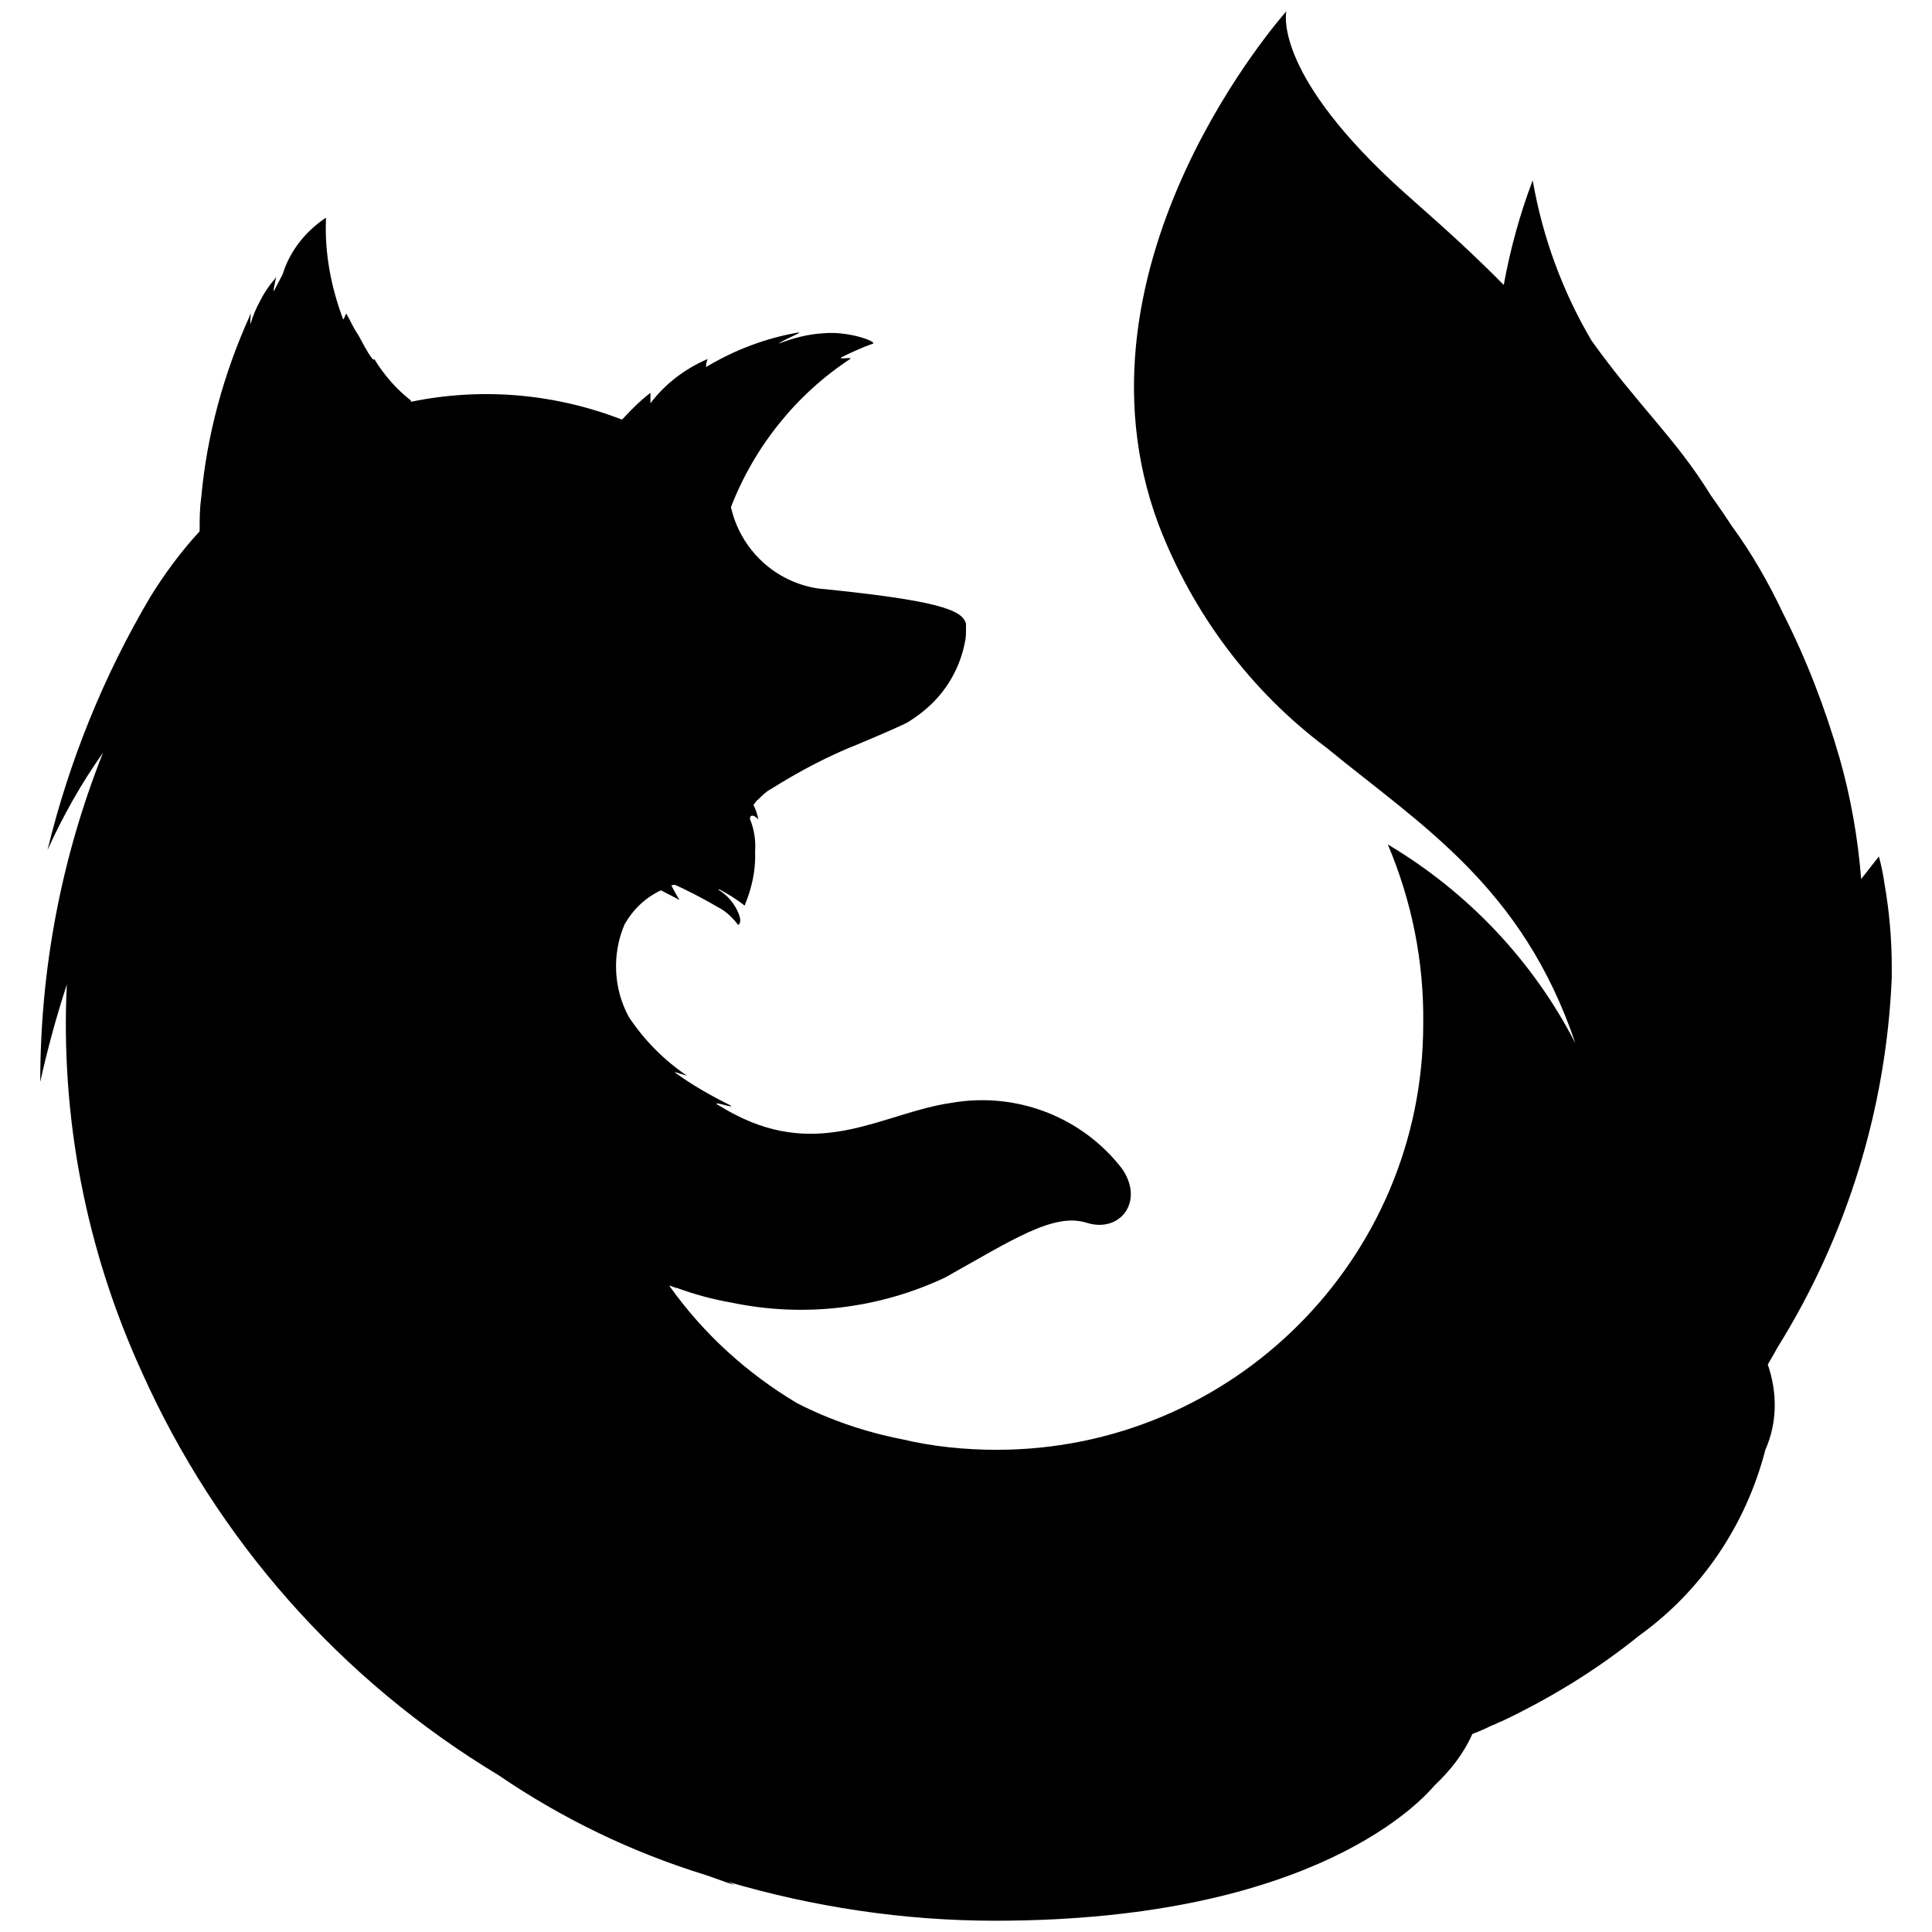
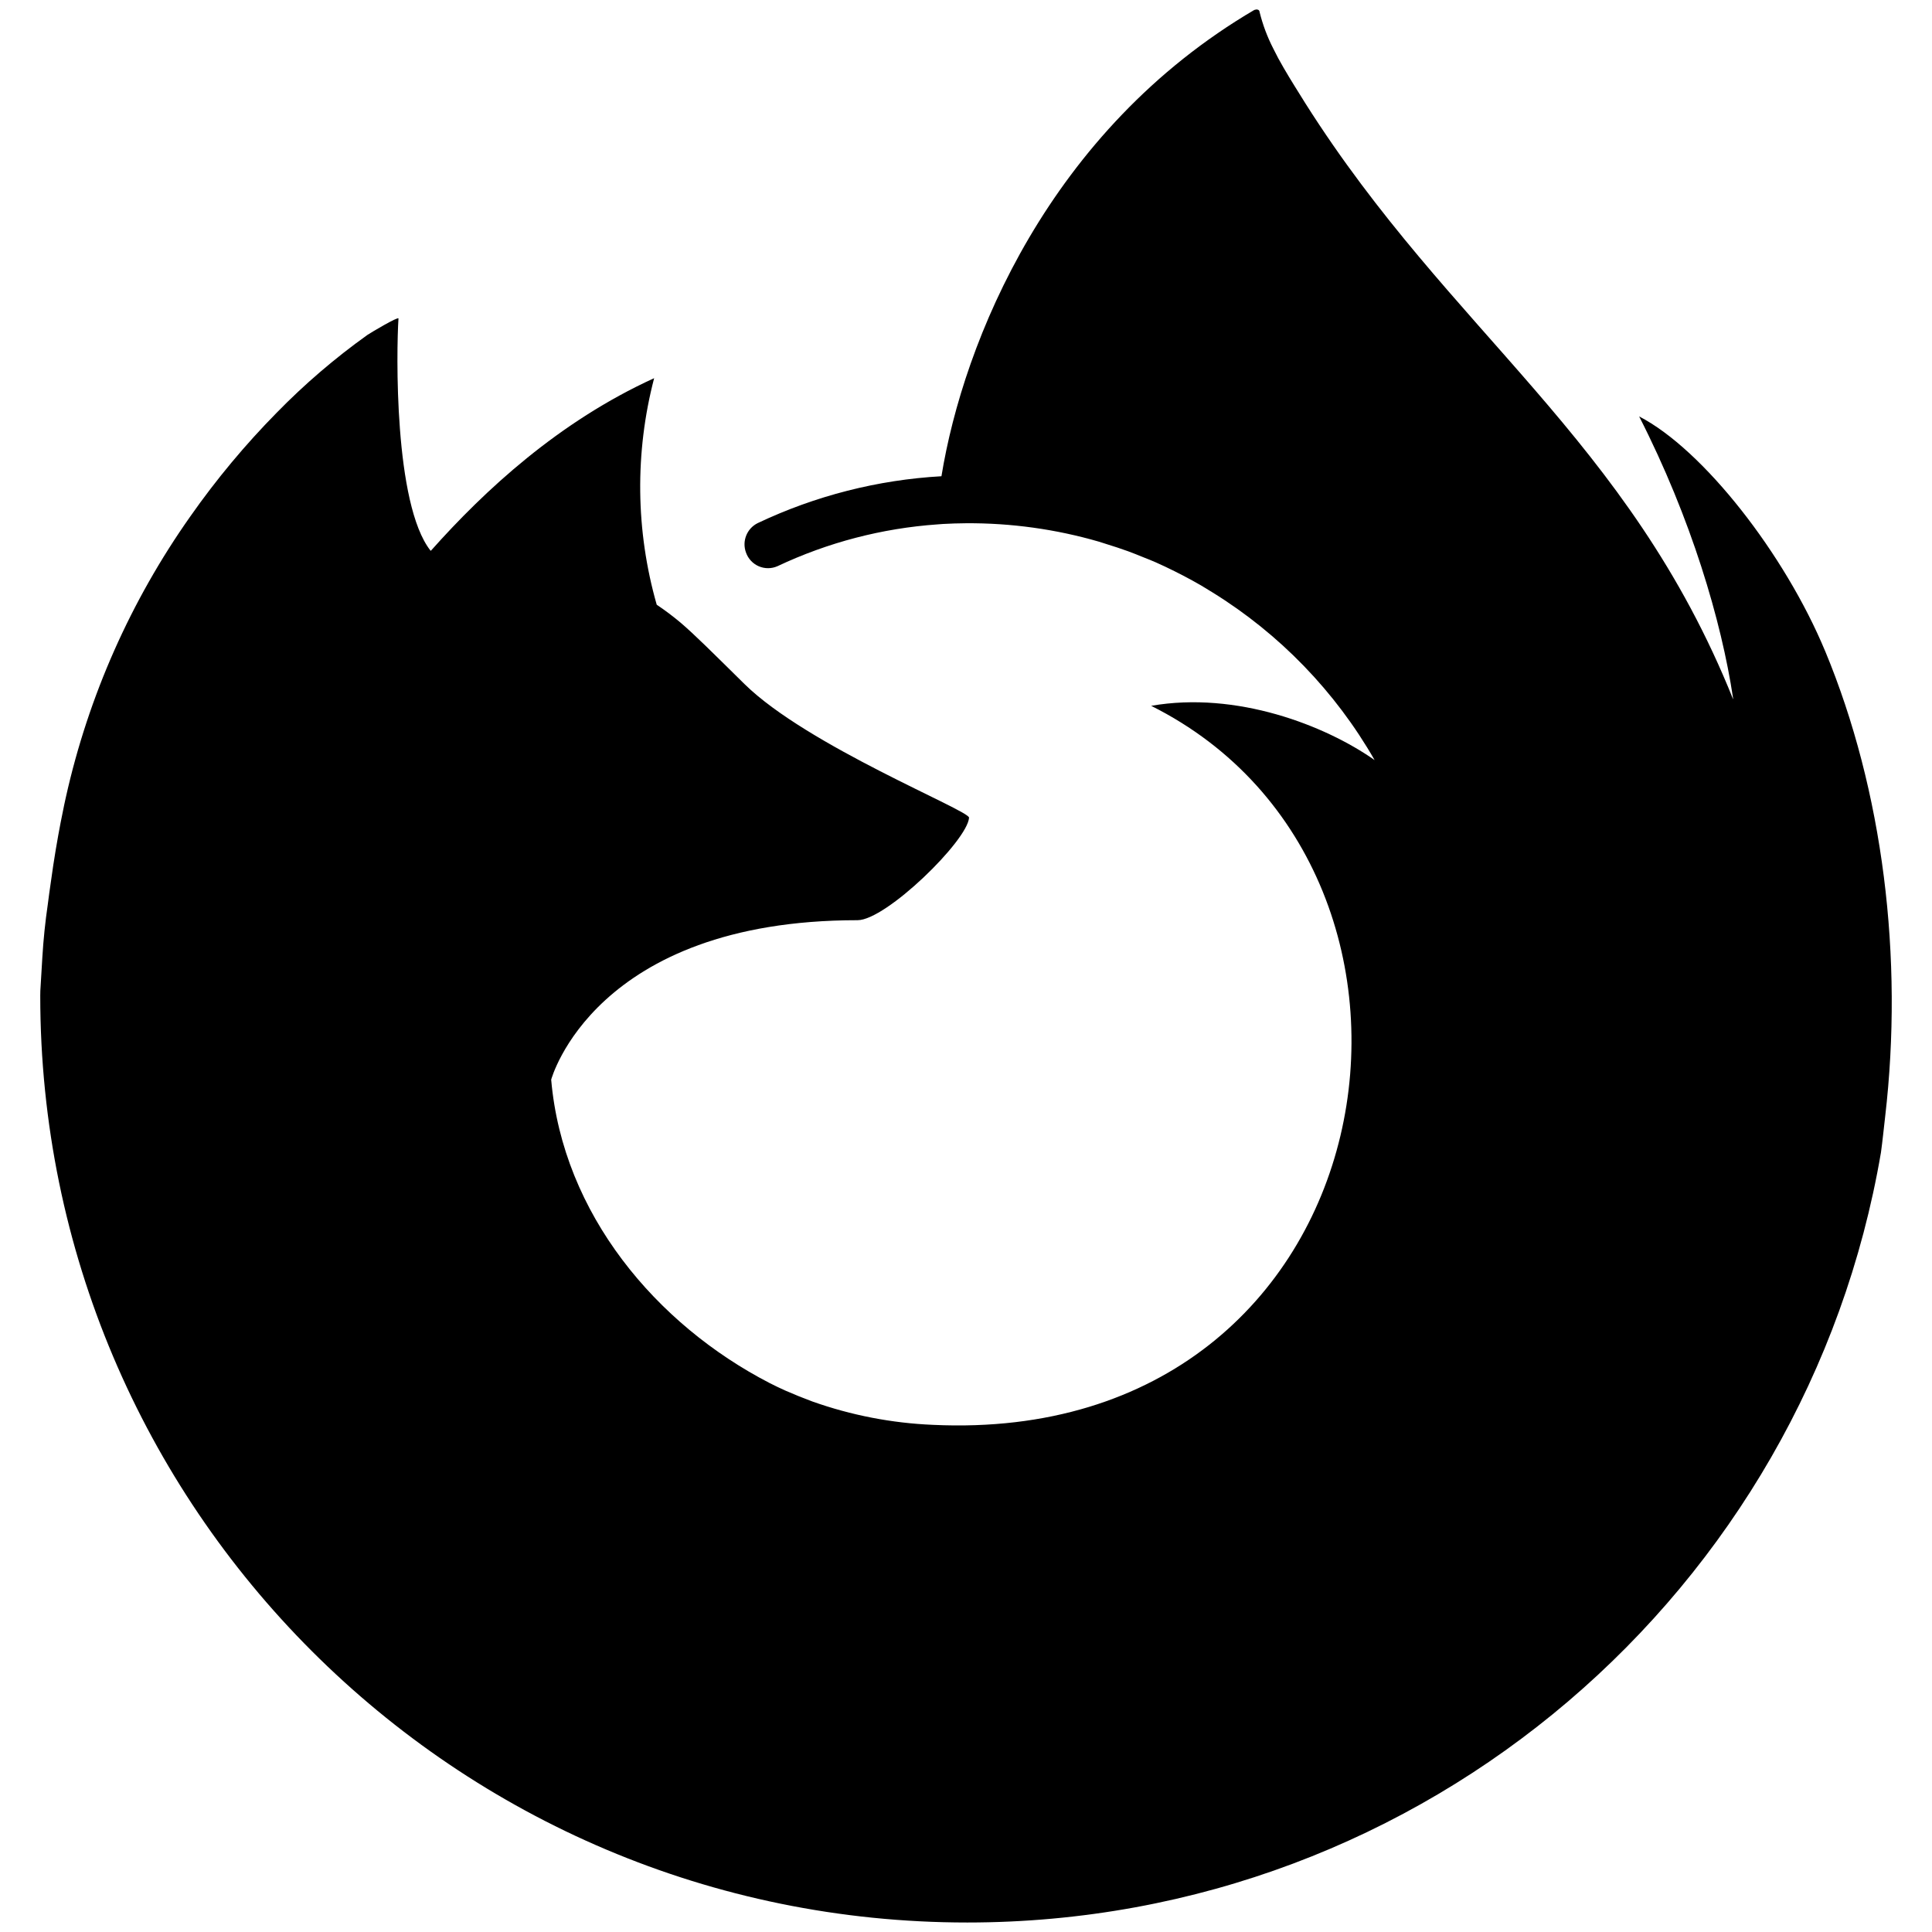
- <svg xmlns="http://www.w3.org/2000/svg" viewBox="0 0 24 24" role="img">
-   <path d="M23.41 10.98c-.03-.21-.07-.34-.07-.34s-.08.1-.22.28c-.04-.51-.13-1.02-.27-1.51-.18-.62-.41-1.22-.7-1.79-.18-.38-.39-.75-.64-1.09-.13-.2-.24-.35-.26-.38-.43-.7-.91-1.12-1.48-1.92-.36-.61-.61-1.29-.73-1.99-.16.42-.28.86-.36 1.3-.57-.58-1.08-1-1.38-1.28C15.8.86 15.98.14 15.98.14s-2.8 3.12-1.59 6.37c.42 1.1 1.14 2.07 2.09 2.78 1.17.96 2.43 1.72 3.09 3.67-.53-1.03-1.34-1.88-2.33-2.47.3.71.45 1.46.44 2.23 0 2.92-2.37 5.29-5.3 5.29-.39 0-.79-.04-1.17-.13-.46-.09-.9-.24-1.31-.45-.62-.37-1.16-.86-1.58-1.45v-.01c.05.02.08.03.09.03.22.08.44.14.67.18.9.19 1.83.08 2.66-.31.84-.47 1.35-.81 1.76-.68.41.13.72-.26.44-.67-.5-.65-1.32-.96-2.12-.82-.84.12-1.61.71-2.7.14-.08-.04-.14-.08-.21-.12-.07-.05.24.06.16.01-.24-.12-.47-.25-.69-.41-.01-.01.17.05.15.04-.28-.19-.53-.44-.72-.73-.19-.35-.21-.78-.05-1.15.11-.19.26-.33.45-.42.14.07.23.12.23.12s-.07-.12-.1-.18c.01-.01.02 0 .04-.01.12.05.39.19.54.28.1.05.18.13.25.22 0 0 .05-.02.01-.13-.05-.13-.14-.24-.26-.31h.02c.11.06.21.12.31.2.09-.22.14-.44.13-.67.01-.13-.01-.26-.05-.37-.04-.08.02-.11.09-.03-.01-.06-.03-.12-.06-.18 0 0 .04-.06.06-.07.05-.05.1-.1.16-.13.35-.22.71-.41 1.09-.56.31-.13.56-.24.61-.27.08-.05.15-.1.22-.16.26-.22.43-.52.49-.85.01-.05.01-.09.01-.13V7.75c-.04-.17-.33-.29-1.84-.44-.53-.08-.96-.48-1.08-1.01v.01c-.02.05-.04.11-.06.17.02-.06.04-.11.06-.17V6.3c.29-.75.81-1.4 1.48-1.84.04-.03-.15.01-.11-.02.12-.06.25-.12.39-.17.07-.02-.29-.16-.61-.13-.19.01-.38.06-.56.13.08-.06.3-.14.25-.14-.41.07-.8.22-1.15.43 0-.04.01-.07.02-.1-.28.12-.53.31-.71.55v-.13c-.13.1-.24.21-.35.33h-.01c-.83-.32-1.73-.4-2.61-.22l-.01-.01h.01c-.18-.14-.34-.32-.46-.52l-.01.01-.02-.02c-.06-.08-.11-.18-.17-.29-.05-.07-.09-.16-.14-.25 0 0 0-.01-.01-.01s-.03.09-.04.06c-.15-.4-.23-.83-.21-1.25h-.01c-.25.17-.44.41-.53.7-.05.1-.08.15-.11.21v-.03l.03-.15c-.01.01-.01.02-.02.03-.07.08-.13.17-.18.27-.05.09-.09.19-.12.29v-.05c0-.04.01-.1 0-.08l-.01.03c-.32.71-.53 1.47-.6 2.25-.02.14-.02.27-.02.4v.02c-.23.25-.43.52-.61.81-.58.98-1.01 2.04-1.28 3.15.19-.42.42-.83.69-1.21C.76 10.66.5 12.04.5 13.44c.09-.41.2-.81.33-1.21-.08 1.65.24 3.3.93 4.81.93 2.08 2.47 3.83 4.43 5.01.79.54 1.66.96 2.57 1.24.12.04.25.09.37.13-.04-.02-.07-.04-.11-.05 1.08.32 2.21.49 3.34.49 4.01 0 5.33-1.53 5.46-1.68.19-.18.36-.39.47-.64.08-.03.15-.06.23-.1l.05-.02c.06-.03.09-.04.09-.04.61-.29 1.18-.64 1.7-1.06.78-.56 1.33-1.38 1.57-2.31.15-.34.15-.71.03-1.06.06-.1.11-.19.12-.21.86-1.38 1.35-2.96 1.42-4.59v-.01-.13c0-.34-.03-.69-.09-1.03z" />
+ <svg xmlns="http://www.w3.org/2000/svg" role="img" viewBox="0 0 24 24">
+   <path d="M8.855 7.333c.008 0 .004 0 0 0zM6.082 5.947c.007 0 .004 0 0 0zm16.59 2.14c-.5-1.203-1.514-2.503-2.31-2.914.648 1.27 1.023 2.544 1.166 3.495l.002.02c-1.302-3.246-3.51-4.555-5.314-7.404-.09-.145-.182-.289-.27-.441a3.51 3.51 0 01-.128-.238 2.097 2.097 0 01-.171-.456.03.03 0 00-.027-.03.038.038 0 00-.021 0l-.006.002a.037.037 0 00-.009.005.038.038 0 01.005-.007c-2.56 1.5-3.622 4.126-3.894 5.797a6.136 6.136 0 00-2.282.582.294.294 0 00-.146.366.29.29 0 00.392.169 5.567 5.567 0 011.988-.519l.067-.005A5.636 5.636 0 0112 6.5a5.79 5.79 0 011.652.229l.094.03a5.757 5.757 0 01.265.088 5.839 5.839 0 01.191.075c.052.02.103.041.154.063a5.676 5.676 0 01.235.111l.106.054a5.776 5.776 0 01.224.123 5.165 5.165 0 01.141.086 5.895 5.895 0 012.014 2.083c-.615-.432-1.716-.859-2.776-.674 4.142 2.07 3.03 9.201-2.71 8.932a5.113 5.113 0 01-1.498-.29 6.347 6.347 0 01-.339-.137 4.37 4.37 0 01-.194-.093c-1.406-.727-2.567-2.1-2.712-3.768 0 0 .531-1.981 3.806-1.981.354 0 1.366-.988 1.385-1.274-.005-.094-2.009-.891-2.79-1.66-.418-.412-.616-.61-.791-.76a3.436 3.436 0 00-.299-.225 5.335 5.335 0 01-.032-2.814c-1.183.539-2.103 1.39-2.772 2.142h-.006c-.456-.578-.424-2.486-.398-2.884-.006-.025-.34.174-.385.204a8.395 8.395 0 00-1.125.964 10.086 10.086 0 00-1.075 1.29v0A9.72 9.72 0 00.819 9.9c-.003.013-.11.482-.188 1.062a12.736 12.736 0 00-.037.27 7.724 7.724 0 00-.068.66l-.002.034a28.326 28.326 0 00-.023.383l-.001.06c0 6.358 5.156 11.513 11.516 11.513 5.695 0 10.424-4.135 11.35-9.566.02-.147.035-.295.052-.444.23-1.974-.025-4.05-.746-5.786zm-7.862 3.455z" />
</svg>
